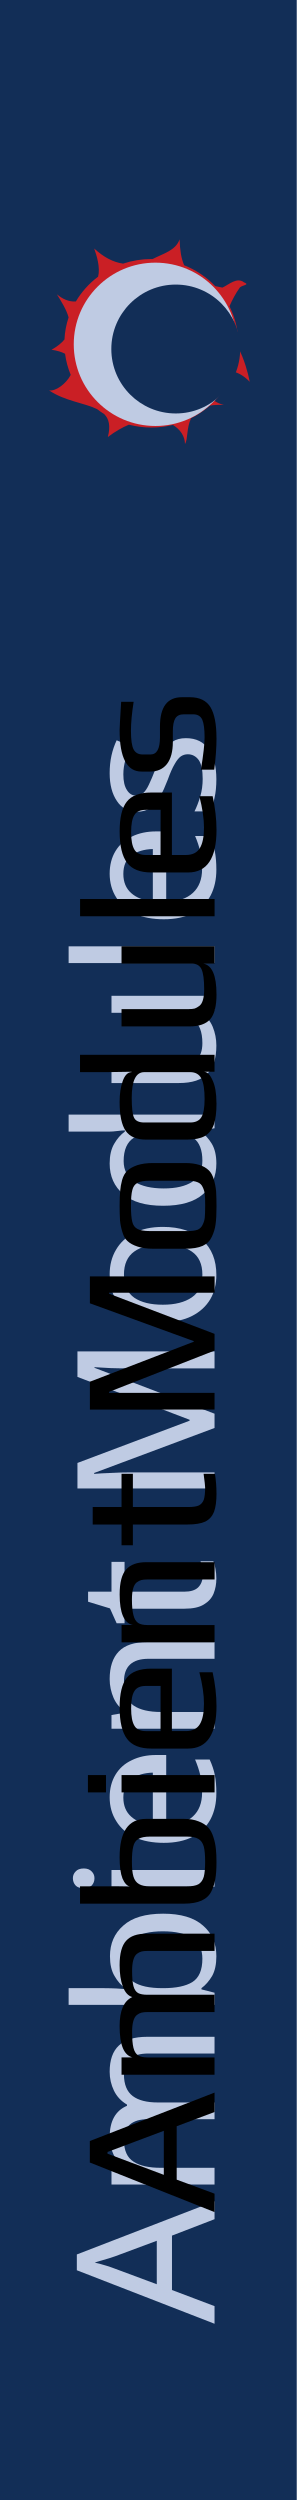
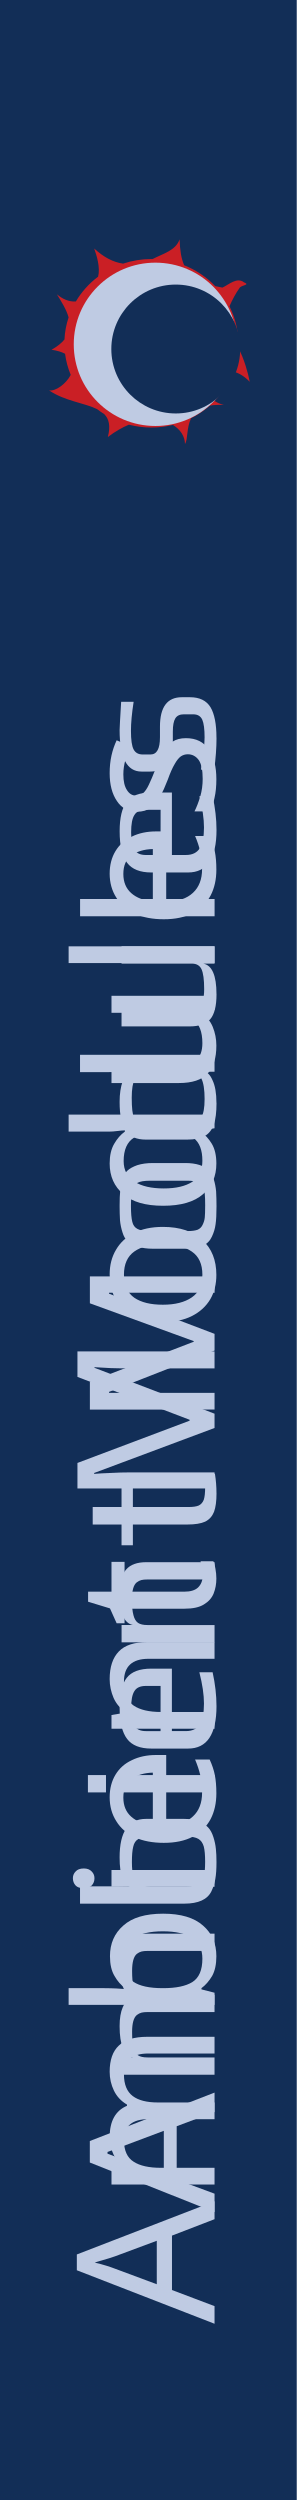
<svg xmlns="http://www.w3.org/2000/svg" width="15.24mm" height="128.5mm" viewBox="0 0 15.24 128.5" version="1.1" id="svg3" xml:space="preserve">
  <defs id="defs3" />
  <rect x="0" y="0" width="15.253" height="128.5" fill="#122e57" stroke="#bfcbe3" stroke-width="0.173" id="rect1" style="stroke:none" />
  <text xml:space="preserve" style="font-style:normal;font-variant:normal;font-weight:normal;font-stretch:normal;font-size:9.878px;font-family:Play;-inkscape-font-specification:Play;text-align:center;writing-mode:lr-tb;direction:ltr;text-anchor:middle;fill:#bfcbe3;stroke:none;stroke-width:0.679" x="-74.616" y="11.028" id="text3" transform="rotate(-90)">
    <tspan id="tspan3" style="font-style:normal;font-variant:normal;font-weight:normal;font-stretch:normal;font-size:9.878px;font-family:Play;-inkscape-font-specification:Play;fill:#bfcbe3;stroke:none;stroke-width:0.679" x="-74.616" y="11.028">Ambient Modules</tspan>
  </text>
  <g id="g26" transform="matrix(0.3057168,0,0,0.3057168,-43.77774,-43.43823)" style="stroke-width:3.271">
    <path id="path26" style="baseline-shift:baseline;display:inline;overflow:visible;fill:#ca1f25;fill-opacity:1;stroke:none;stroke-width:0.327;stroke-dasharray:none;stroke-opacity:1;enable-background:accumulate;stop-color:#bfcbe3;stop-opacity:1" d="m 173.397,182.326 c -0.668,1.894 -2.736,2.374 -4.548,3.316 a 14.62,14.164 0 0 0 -0.206,-0.002 14.62,14.164 0 0 0 -4.76,0.772 c -1.72,-0.265 -3.219,-1.062 -4.853,-2.545 0.42,1.145 1.059,3.231 0.661,4.739 a 14.62,14.164 0 0 0 -3.737,4.163 c -1.125,0.106 -2.289,-0.425 -3.191,-1.207 0.759,1.236 1.6,2.559 1.968,3.887 a 14.62,14.164 0 0 0 -0.694,3.713 c -0.483,0.595 -1.188,1.174 -2.174,1.728 0.973,0.141 1.717,0.375 2.272,0.674 a 14.62,14.164 0 0 0 0.956,3.557 c -0.796,1.515 -2.555,2.794 -3.644,2.602 2.626,1.794 5.974,2.101 8.082,3.156 a 14.62,14.164 0 0 0 1.19,0.828 c 0.794,0.806 1.1,1.974 0.608,3.857 1.225,-0.931 2.412,-1.61 3.54,-2.077 a 14.62,14.164 0 0 0 3.776,0.481 14.62,14.164 0 0 0 3.62,-0.441 c 1.278,0.772 2.026,1.96 2.035,3.201 0.515,-0.768 0.238,-2.745 1.037,-4.332 a 14.62,14.164 0 0 0 3.145,-2.115 c 0.655,-0.115 1.43,-0.156 2.346,-0.104 -0.626,-0.173 -1.134,-0.4 -1.537,-0.666 a 14.62,14.164 0 0 0 3.125,-4.954 c 0.893,0.217 1.843,0.752 2.768,1.72 -0.259,-1.427 -0.935,-3.857 -1.938,-5.756 a 14.62,14.164 0 0 0 0.019,-0.718 14.62,14.164 0 0 0 -1.486,-6.222 c 0.486,-1.133 1.1,-2.253 1.686,-3.063 0.242,-0.512 1.91,-0.5 0.77,-0.955 -1.193,-0.938 -2.552,0.372 -3.637,0.877 -0.426,-0.075 -0.829,-0.156 -1.21,-0.244 a 14.62,14.164 0 0 0 -5.219,-3.507 c -0.5,-1.117 -0.722,-2.537 -0.77,-4.364 z" />
    <circle style="fill:#bfcbe3;fill-opacity:1;stroke:none;stroke-width:2.532" id="ellipse26" cx="169.327" cy="199.977" r="13.73" />
    <circle style="fill:#122e57;fill-opacity:1;stroke:none;stroke-width:2.532" id="circle26" cx="172.748" cy="200.767" r="10.835" />
  </g>
-   <path d="m -111.154,4.617 h 1.106 l 2.489,6.411 h -0.998 l -0.731,-1.946 h -2.746 l -0.721,1.946 h -0.948 z m 1.63,3.803 -1.087,-2.894 h -0.089 l -1.087,2.894 z m 2.884,-2.173 h 0.889 v 0.583 q 0.138,-0.682 1.61,-0.682 1.195,0 1.492,0.652 0.089,-0.316 0.533,-0.484 0.454,-0.168 1.106,-0.168 0.889,0 1.254,0.336 0.365,0.326 0.365,1.037 V 11.028 H -100.278 V 7.58 q 0,-0.188 -0.03,-0.306 -0.03,-0.119 -0.119,-0.237 -0.198,-0.247 -0.879,-0.247 -0.524,0 -0.78,0.069 -0.257,0.069 -0.356,0.237 -0.089,0.168 -0.089,0.484 v 3.447 h -0.889 V 7.58 q 0,-0.188 -0.03,-0.306 -0.03,-0.119 -0.119,-0.237 -0.198,-0.247 -0.869,-0.247 -0.543,0 -0.82,0.069 -0.277,0.069 -0.385,0.237 -0.109,0.158 -0.109,0.484 v 3.447 h -0.889 z m 10.925,4.88 q -0.533,0 -0.859,-0.059 -0.316,-0.049 -0.632,-0.198 -0.642,-0.306 -0.642,-1.403 V 4.113 h 0.889 v 1.432 0.563 q -0.01,0.257 -0.01,0.573 0.049,-0.227 0.415,-0.385 0.375,-0.148 1.087,-0.148 1.976,0 1.976,1.353 v 1.966 q 0,0.425 -0.128,0.741 -0.119,0.316 -0.316,0.494 -0.178,0.168 -0.494,0.267 -0.306,0.099 -0.612,0.128 -0.277,0.03 -0.672,0.03 z m 0.02,-0.583 q 0.514,0 0.78,-0.069 0.277,-0.079 0.395,-0.277 0.119,-0.198 0.119,-0.603 V 7.719 q 0,-0.405 -0.119,-0.603 -0.119,-0.207 -0.395,-0.267 -0.267,-0.069 -0.79,-0.069 -0.484,0 -0.751,0.079 -0.267,0.079 -0.385,0.286 -0.119,0.198 -0.119,0.573 v 1.877 q 0,0.405 0.109,0.603 0.119,0.198 0.385,0.277 0.267,0.069 0.77,0.069 z m 3.566,-6.025 h 0.889 v 0.929 h -0.889 z m 0,1.729 h 0.889 v 4.781 h -0.889 z m 4.445,4.88 q -2.193,0 -2.193,-1.462 v -1.887 q 0,-0.869 0.494,-1.245 0.504,-0.385 1.62,-0.385 1.057,0 1.521,0.365 0.474,0.365 0.474,1.264 v 1.057 h -3.21 v 0.721 q 0,0.494 0.346,0.711 0.346,0.217 1.067,0.217 0.682,0 1.61,-0.237 v 0.682 q -0.909,0.198 -1.729,0.198 z m 1.027,-2.874 V 7.501 q 0,-0.435 -0.267,-0.593 -0.257,-0.168 -0.889,-0.168 -0.612,0 -0.889,0.168 -0.277,0.158 -0.277,0.593 v 0.751 z m 2.242,-2.005 h 0.889 v 0.583 q 0.138,-0.682 1.571,-0.682 0.919,0 1.284,0.336 0.375,0.326 0.375,1.037 v 3.507 h -0.889 V 7.571 q 0,-0.188 -0.03,-0.306 -0.03,-0.119 -0.119,-0.237 -0.198,-0.247 -0.879,-0.247 -0.524,0 -0.81,0.079 -0.277,0.069 -0.395,0.237 -0.109,0.168 -0.109,0.474 v 3.457 h -0.889 z m 7.665,4.88 q -0.612,0 -0.958,-0.128 -0.346,-0.138 -0.504,-0.454 -0.148,-0.326 -0.148,-0.909 V 6.83 h -1.067 v -0.583 h 1.067 v -1.482 h 0.899 v 1.482 h 1.709 v 0.583 h -1.709 v 2.855 q 0,0.356 0.079,0.533 0.089,0.178 0.296,0.257 0.217,0.069 0.622,0.069 0.128,0 0.711,-0.079 v 0.583 q -0.504,0.079 -0.998,0.079 z m 4.297,-6.509 h 1.432 l 2.055,5.334 0.03,0.01 1.946,-5.344 h 1.383 v 6.411 h -0.84 V 5.605 h -0.049 l -2.064,5.423 h -0.859 l -2.124,-5.423 h -0.049 v 5.423 h -0.859 z m 10.47,6.509 q -0.632,0 -0.948,-0.049 -0.316,-0.04 -0.632,-0.188 -0.326,-0.148 -0.474,-0.474 -0.148,-0.336 -0.148,-0.899 V 7.857 q 0,-0.445 0.109,-0.78 0.109,-0.336 0.286,-0.524 0.148,-0.168 0.445,-0.257 0.306,-0.099 0.622,-0.128 0.356,-0.02 0.741,-0.02 0.514,0 0.77,0.03 0.267,0.02 0.563,0.099 0.306,0.089 0.474,0.267 0.168,0.178 0.286,0.514 0.109,0.346 0.109,0.8 v 1.659 q 0,0.84 -0.385,1.225 -0.158,0.158 -0.454,0.247 -0.296,0.089 -0.612,0.119 -0.375,0.02 -0.751,0.02 z m 0,-0.583 q 0.415,0 0.603,-0.02 0.188,-0.02 0.365,-0.109 0.178,-0.079 0.247,-0.257 0.079,-0.188 0.079,-0.514 V 7.709 q 0,-0.445 -0.109,-0.642 -0.109,-0.207 -0.375,-0.267 -0.257,-0.069 -0.81,-0.069 -0.553,0 -0.82,0.069 -0.257,0.059 -0.365,0.267 -0.109,0.198 -0.109,0.642 v 1.936 q 0,0.326 0.069,0.514 0.079,0.178 0.257,0.257 0.178,0.089 0.365,0.109 0.188,0.02 0.603,0.02 z m 5.294,0.583 q -0.711,0 -1.116,-0.138 -0.405,-0.148 -0.593,-0.474 -0.178,-0.326 -0.178,-0.909 V 7.501 q 0,-0.721 0.445,-1.037 0.454,-0.316 1.492,-0.316 0.622,0 1.067,0.158 0.454,0.158 0.464,0.454 h 0.02 L -55.107,5.546 V 4.113 h 0.889 v 6.914 h -0.869 v -0.563 q 0,0.267 -0.425,0.454 -0.425,0.207 -1.175,0.207 z m 0.188,-0.612 q 0.741,0 1.067,-0.168 0.326,-0.168 0.326,-0.573 V 7.413 q 0,-0.642 -1.314,-0.642 -0.79,0 -1.027,0.119 -0.247,0.119 -0.247,0.524 v 2.361 q 0,0.405 0.267,0.573 0.277,0.168 0.929,0.168 z m 5.403,0.612 q -0.919,0 -1.294,-0.326 Q -52.757,10.465 -52.757,9.754 V 6.247 h 0.889 v 3.457 q 0,0.188 0.03,0.306 0.04,0.109 0.128,0.227 0.178,0.257 0.869,0.257 0.731,0 1.027,-0.138 0.286,-0.138 0.286,-0.504 V 6.247 h 0.889 v 4.781 h -0.889 v -0.583 q -0.128,0.682 -1.571,0.682 z m 4.001,-7.013 h 0.889 v 6.914 h -0.889 z m 4.445,7.013 q -2.193,0 -2.193,-1.462 v -1.887 q 0,-0.869 0.494,-1.245 0.504,-0.385 1.62,-0.385 1.057,0 1.521,0.365 0.474,0.365 0.474,1.264 v 1.057 h -3.21 v 0.721 q 0,0.494 0.346,0.711 0.346,0.217 1.067,0.217 0.682,0 1.61,-0.237 v 0.682 q -0.909,0.198 -1.729,0.198 z m 1.027,-2.874 V 7.501 q 0,-0.435 -0.267,-0.593 -0.257,-0.168 -0.889,-0.168 -0.612,0 -0.889,0.168 -0.277,0.158 -0.277,0.593 v 0.751 z m 3.704,2.874 q -0.761,0 -1.64,-0.119 v -0.682 q 1.156,0.188 1.659,0.188 0.632,0 0.909,-0.119 0.277,-0.128 0.277,-0.464 V 9.447 q 0,-0.306 -0.207,-0.435 -0.207,-0.128 -0.672,-0.128 h -0.543 q -0.741,0 -1.136,-0.306 -0.385,-0.306 -0.385,-0.859 V 7.274 q 0,-1.126 2.134,-1.126 0.158,0 1.452,0.079 v 0.642 q -0.879,-0.138 -1.492,-0.138 -0.701,0 -0.958,0.138 -0.257,0.138 -0.257,0.464 v 0.405 q 0,0.484 0.879,0.484 h 0.553 q 1.511,0 1.511,1.126 V 9.763 q 0,0.741 -0.514,1.057 -0.514,0.306 -1.571,0.306 z" id="text1" style="font-size:9.878px;font-family:Play;-inkscape-font-specification:Play;text-align:center;text-anchor:middle;stroke-width:0.679" transform="rotate(-90)" aria-label="Ambient Modules" />
+   <path d="m -111.154,4.617 h 1.106 l 2.489,6.411 h -0.998 l -0.731,-1.946 h -2.746 l -0.721,1.946 h -0.948 z m 1.63,3.803 -1.087,-2.894 h -0.089 l -1.087,2.894 z m 2.884,-2.173 h 0.889 v 0.583 q 0.138,-0.682 1.61,-0.682 1.195,0 1.492,0.652 0.089,-0.316 0.533,-0.484 0.454,-0.168 1.106,-0.168 0.889,0 1.254,0.336 0.365,0.326 0.365,1.037 V 11.028 H -100.278 V 7.58 q 0,-0.188 -0.03,-0.306 -0.03,-0.119 -0.119,-0.237 -0.198,-0.247 -0.879,-0.247 -0.524,0 -0.78,0.069 -0.257,0.069 -0.356,0.237 -0.089,0.168 -0.089,0.484 v 3.447 h -0.889 V 7.58 q 0,-0.188 -0.03,-0.306 -0.03,-0.119 -0.119,-0.237 -0.198,-0.247 -0.869,-0.247 -0.543,0 -0.82,0.069 -0.277,0.069 -0.385,0.237 -0.109,0.158 -0.109,0.484 v 3.447 h -0.889 z m 10.925,4.88 q -0.533,0 -0.859,-0.059 -0.316,-0.049 -0.632,-0.198 -0.642,-0.306 -0.642,-1.403 V 4.113 h 0.889 v 1.432 0.563 q -0.01,0.257 -0.01,0.573 0.049,-0.227 0.415,-0.385 0.375,-0.148 1.087,-0.148 1.976,0 1.976,1.353 v 1.966 q 0,0.425 -0.128,0.741 -0.119,0.316 -0.316,0.494 -0.178,0.168 -0.494,0.267 -0.306,0.099 -0.612,0.128 -0.277,0.03 -0.672,0.03 z m 0.02,-0.583 q 0.514,0 0.78,-0.069 0.277,-0.079 0.395,-0.277 0.119,-0.198 0.119,-0.603 V 7.719 q 0,-0.405 -0.119,-0.603 -0.119,-0.207 -0.395,-0.267 -0.267,-0.069 -0.79,-0.069 -0.484,0 -0.751,0.079 -0.267,0.079 -0.385,0.286 -0.119,0.198 -0.119,0.573 v 1.877 q 0,0.405 0.109,0.603 0.119,0.198 0.385,0.277 0.267,0.069 0.77,0.069 z m 3.566,-6.025 h 0.889 v 0.929 h -0.889 z m 0,1.729 h 0.889 v 4.781 h -0.889 z m 4.445,4.88 q -2.193,0 -2.193,-1.462 v -1.887 q 0,-0.869 0.494,-1.245 0.504,-0.385 1.62,-0.385 1.057,0 1.521,0.365 0.474,0.365 0.474,1.264 v 1.057 h -3.21 v 0.721 q 0,0.494 0.346,0.711 0.346,0.217 1.067,0.217 0.682,0 1.61,-0.237 v 0.682 q -0.909,0.198 -1.729,0.198 z m 1.027,-2.874 V 7.501 q 0,-0.435 -0.267,-0.593 -0.257,-0.168 -0.889,-0.168 -0.612,0 -0.889,0.168 -0.277,0.158 -0.277,0.593 v 0.751 z m 2.242,-2.005 h 0.889 v 0.583 q 0.138,-0.682 1.571,-0.682 0.919,0 1.284,0.336 0.375,0.326 0.375,1.037 v 3.507 h -0.889 V 7.571 q 0,-0.188 -0.03,-0.306 -0.03,-0.119 -0.119,-0.237 -0.198,-0.247 -0.879,-0.247 -0.524,0 -0.81,0.079 -0.277,0.069 -0.395,0.237 -0.109,0.168 -0.109,0.474 v 3.457 h -0.889 z m 7.665,4.88 q -0.612,0 -0.958,-0.128 -0.346,-0.138 -0.504,-0.454 -0.148,-0.326 -0.148,-0.909 V 6.83 h -1.067 v -0.583 h 1.067 v -1.482 h 0.899 v 1.482 h 1.709 v 0.583 h -1.709 v 2.855 q 0,0.356 0.079,0.533 0.089,0.178 0.296,0.257 0.217,0.069 0.622,0.069 0.128,0 0.711,-0.079 v 0.583 q -0.504,0.079 -0.998,0.079 z m 4.297,-6.509 h 1.432 l 2.055,5.334 0.03,0.01 1.946,-5.344 h 1.383 v 6.411 h -0.84 V 5.605 h -0.049 l -2.064,5.423 h -0.859 l -2.124,-5.423 h -0.049 v 5.423 h -0.859 z m 10.47,6.509 q -0.632,0 -0.948,-0.049 -0.316,-0.04 -0.632,-0.188 -0.326,-0.148 -0.474,-0.474 -0.148,-0.336 -0.148,-0.899 V 7.857 q 0,-0.445 0.109,-0.78 0.109,-0.336 0.286,-0.524 0.148,-0.168 0.445,-0.257 0.306,-0.099 0.622,-0.128 0.356,-0.02 0.741,-0.02 0.514,0 0.77,0.03 0.267,0.02 0.563,0.099 0.306,0.089 0.474,0.267 0.168,0.178 0.286,0.514 0.109,0.346 0.109,0.8 v 1.659 q 0,0.84 -0.385,1.225 -0.158,0.158 -0.454,0.247 -0.296,0.089 -0.612,0.119 -0.375,0.02 -0.751,0.02 z m 0,-0.583 q 0.415,0 0.603,-0.02 0.188,-0.02 0.365,-0.109 0.178,-0.079 0.247,-0.257 0.079,-0.188 0.079,-0.514 V 7.709 q 0,-0.445 -0.109,-0.642 -0.109,-0.207 -0.375,-0.267 -0.257,-0.069 -0.81,-0.069 -0.553,0 -0.82,0.069 -0.257,0.059 -0.365,0.267 -0.109,0.198 -0.109,0.642 v 1.936 q 0,0.326 0.069,0.514 0.079,0.178 0.257,0.257 0.178,0.089 0.365,0.109 0.188,0.02 0.603,0.02 z m 5.294,0.583 q -0.711,0 -1.116,-0.138 -0.405,-0.148 -0.593,-0.474 -0.178,-0.326 -0.178,-0.909 V 7.501 q 0,-0.721 0.445,-1.037 0.454,-0.316 1.492,-0.316 0.622,0 1.067,0.158 0.454,0.158 0.464,0.454 h 0.02 L -55.107,5.546 V 4.113 h 0.889 v 6.914 h -0.869 v -0.563 q 0,0.267 -0.425,0.454 -0.425,0.207 -1.175,0.207 z m 0.188,-0.612 q 0.741,0 1.067,-0.168 0.326,-0.168 0.326,-0.573 V 7.413 q 0,-0.642 -1.314,-0.642 -0.79,0 -1.027,0.119 -0.247,0.119 -0.247,0.524 v 2.361 q 0,0.405 0.267,0.573 0.277,0.168 0.929,0.168 z m 5.403,0.612 q -0.919,0 -1.294,-0.326 Q -52.757,10.465 -52.757,9.754 V 6.247 h 0.889 v 3.457 q 0,0.188 0.03,0.306 0.04,0.109 0.128,0.227 0.178,0.257 0.869,0.257 0.731,0 1.027,-0.138 0.286,-0.138 0.286,-0.504 V 6.247 h 0.889 v 4.781 h -0.889 v -0.583 q -0.128,0.682 -1.571,0.682 z m 4.001,-7.013 h 0.889 v 6.914 h -0.889 z m 4.445,7.013 q -2.193,0 -2.193,-1.462 v -1.887 q 0,-0.869 0.494,-1.245 0.504,-0.385 1.62,-0.385 1.057,0 1.521,0.365 0.474,0.365 0.474,1.264 v 1.057 h -3.21 v 0.721 q 0,0.494 0.346,0.711 0.346,0.217 1.067,0.217 0.682,0 1.61,-0.237 v 0.682 q -0.909,0.198 -1.729,0.198 z m 1.027,-2.874 V 7.501 q 0,-0.435 -0.267,-0.593 -0.257,-0.168 -0.889,-0.168 -0.612,0 -0.889,0.168 -0.277,0.158 -0.277,0.593 v 0.751 z m 3.704,2.874 q -0.761,0 -1.64,-0.119 v -0.682 q 1.156,0.188 1.659,0.188 0.632,0 0.909,-0.119 0.277,-0.128 0.277,-0.464 V 9.447 q 0,-0.306 -0.207,-0.435 -0.207,-0.128 -0.672,-0.128 h -0.543 q -0.741,0 -1.136,-0.306 -0.385,-0.306 -0.385,-0.859 V 7.274 q 0,-1.126 2.134,-1.126 0.158,0 1.452,0.079 v 0.642 q -0.879,-0.138 -1.492,-0.138 -0.701,0 -0.958,0.138 -0.257,0.138 -0.257,0.464 v 0.405 q 0,0.484 0.879,0.484 h 0.553 q 1.511,0 1.511,1.126 V 9.763 q 0,0.741 -0.514,1.057 -0.514,0.306 -1.571,0.306 z" id="text1" style="font-size:9.878px;font-family:Play;-inkscape-font-specification:Play;text-align:center;text-anchor:middle;stroke-width:0.679;fill:#bfcbe3" transform="rotate(-90)" aria-label="Ambient Modules" />
</svg>
